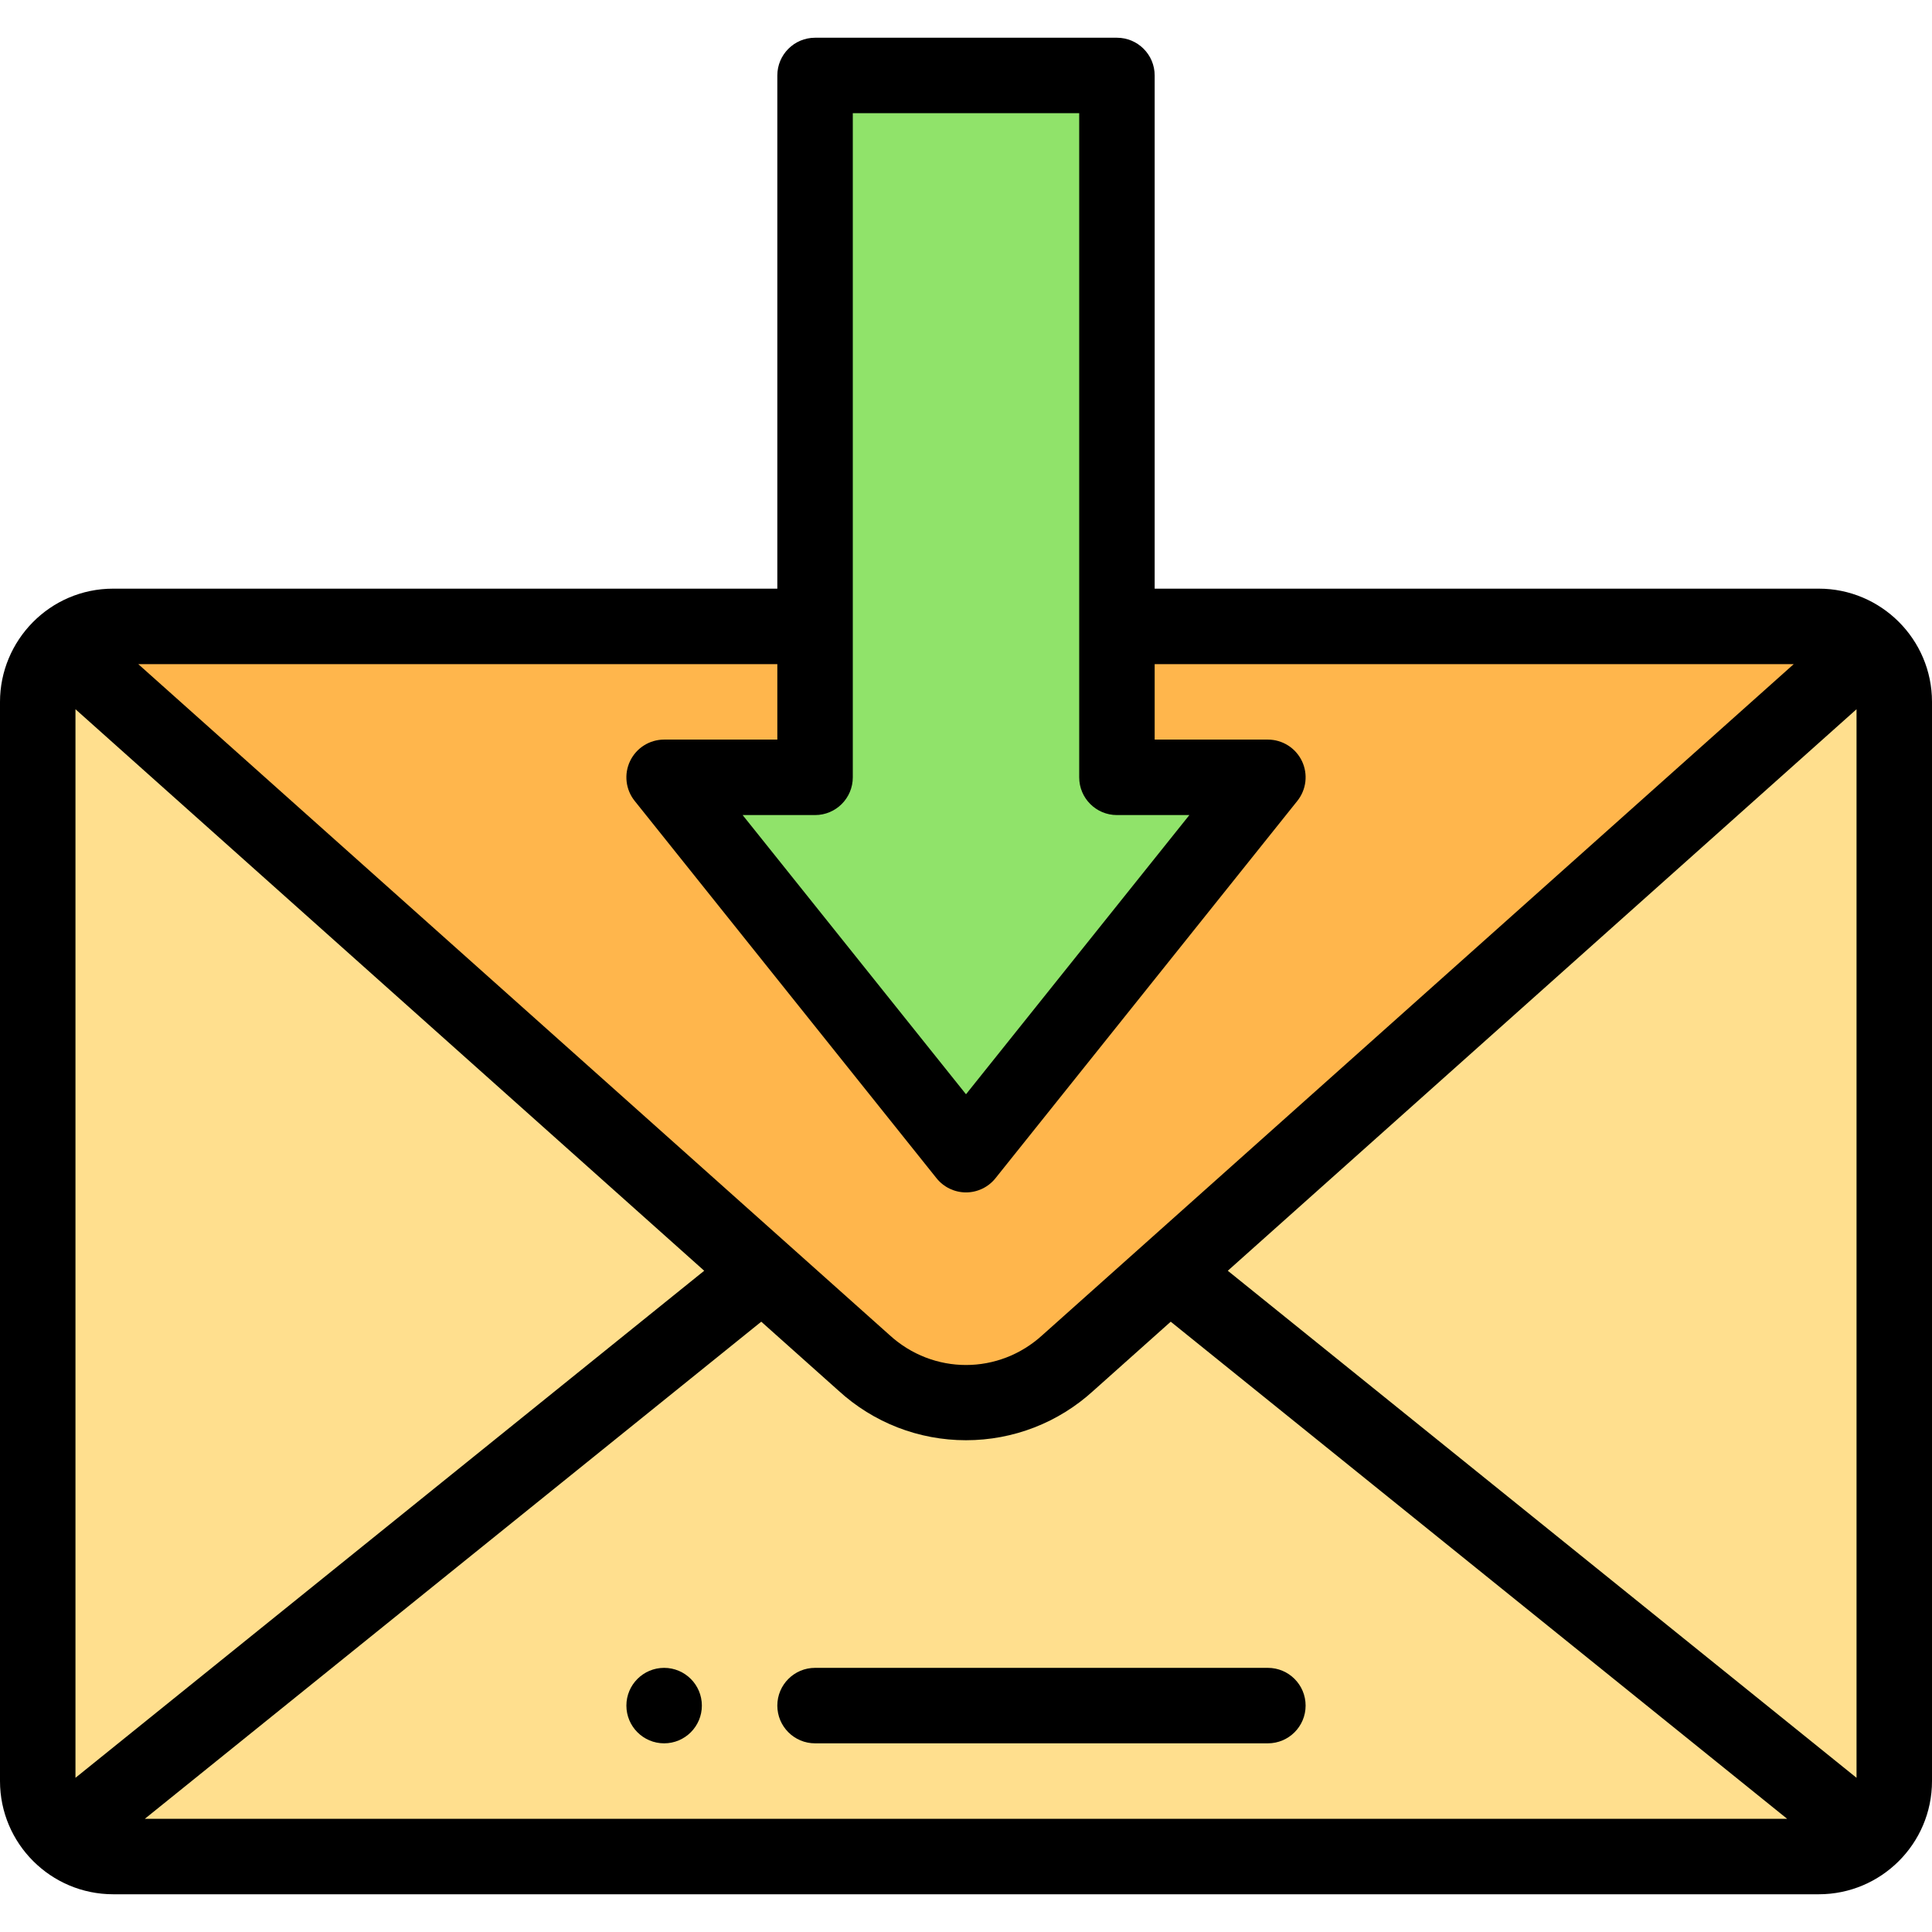
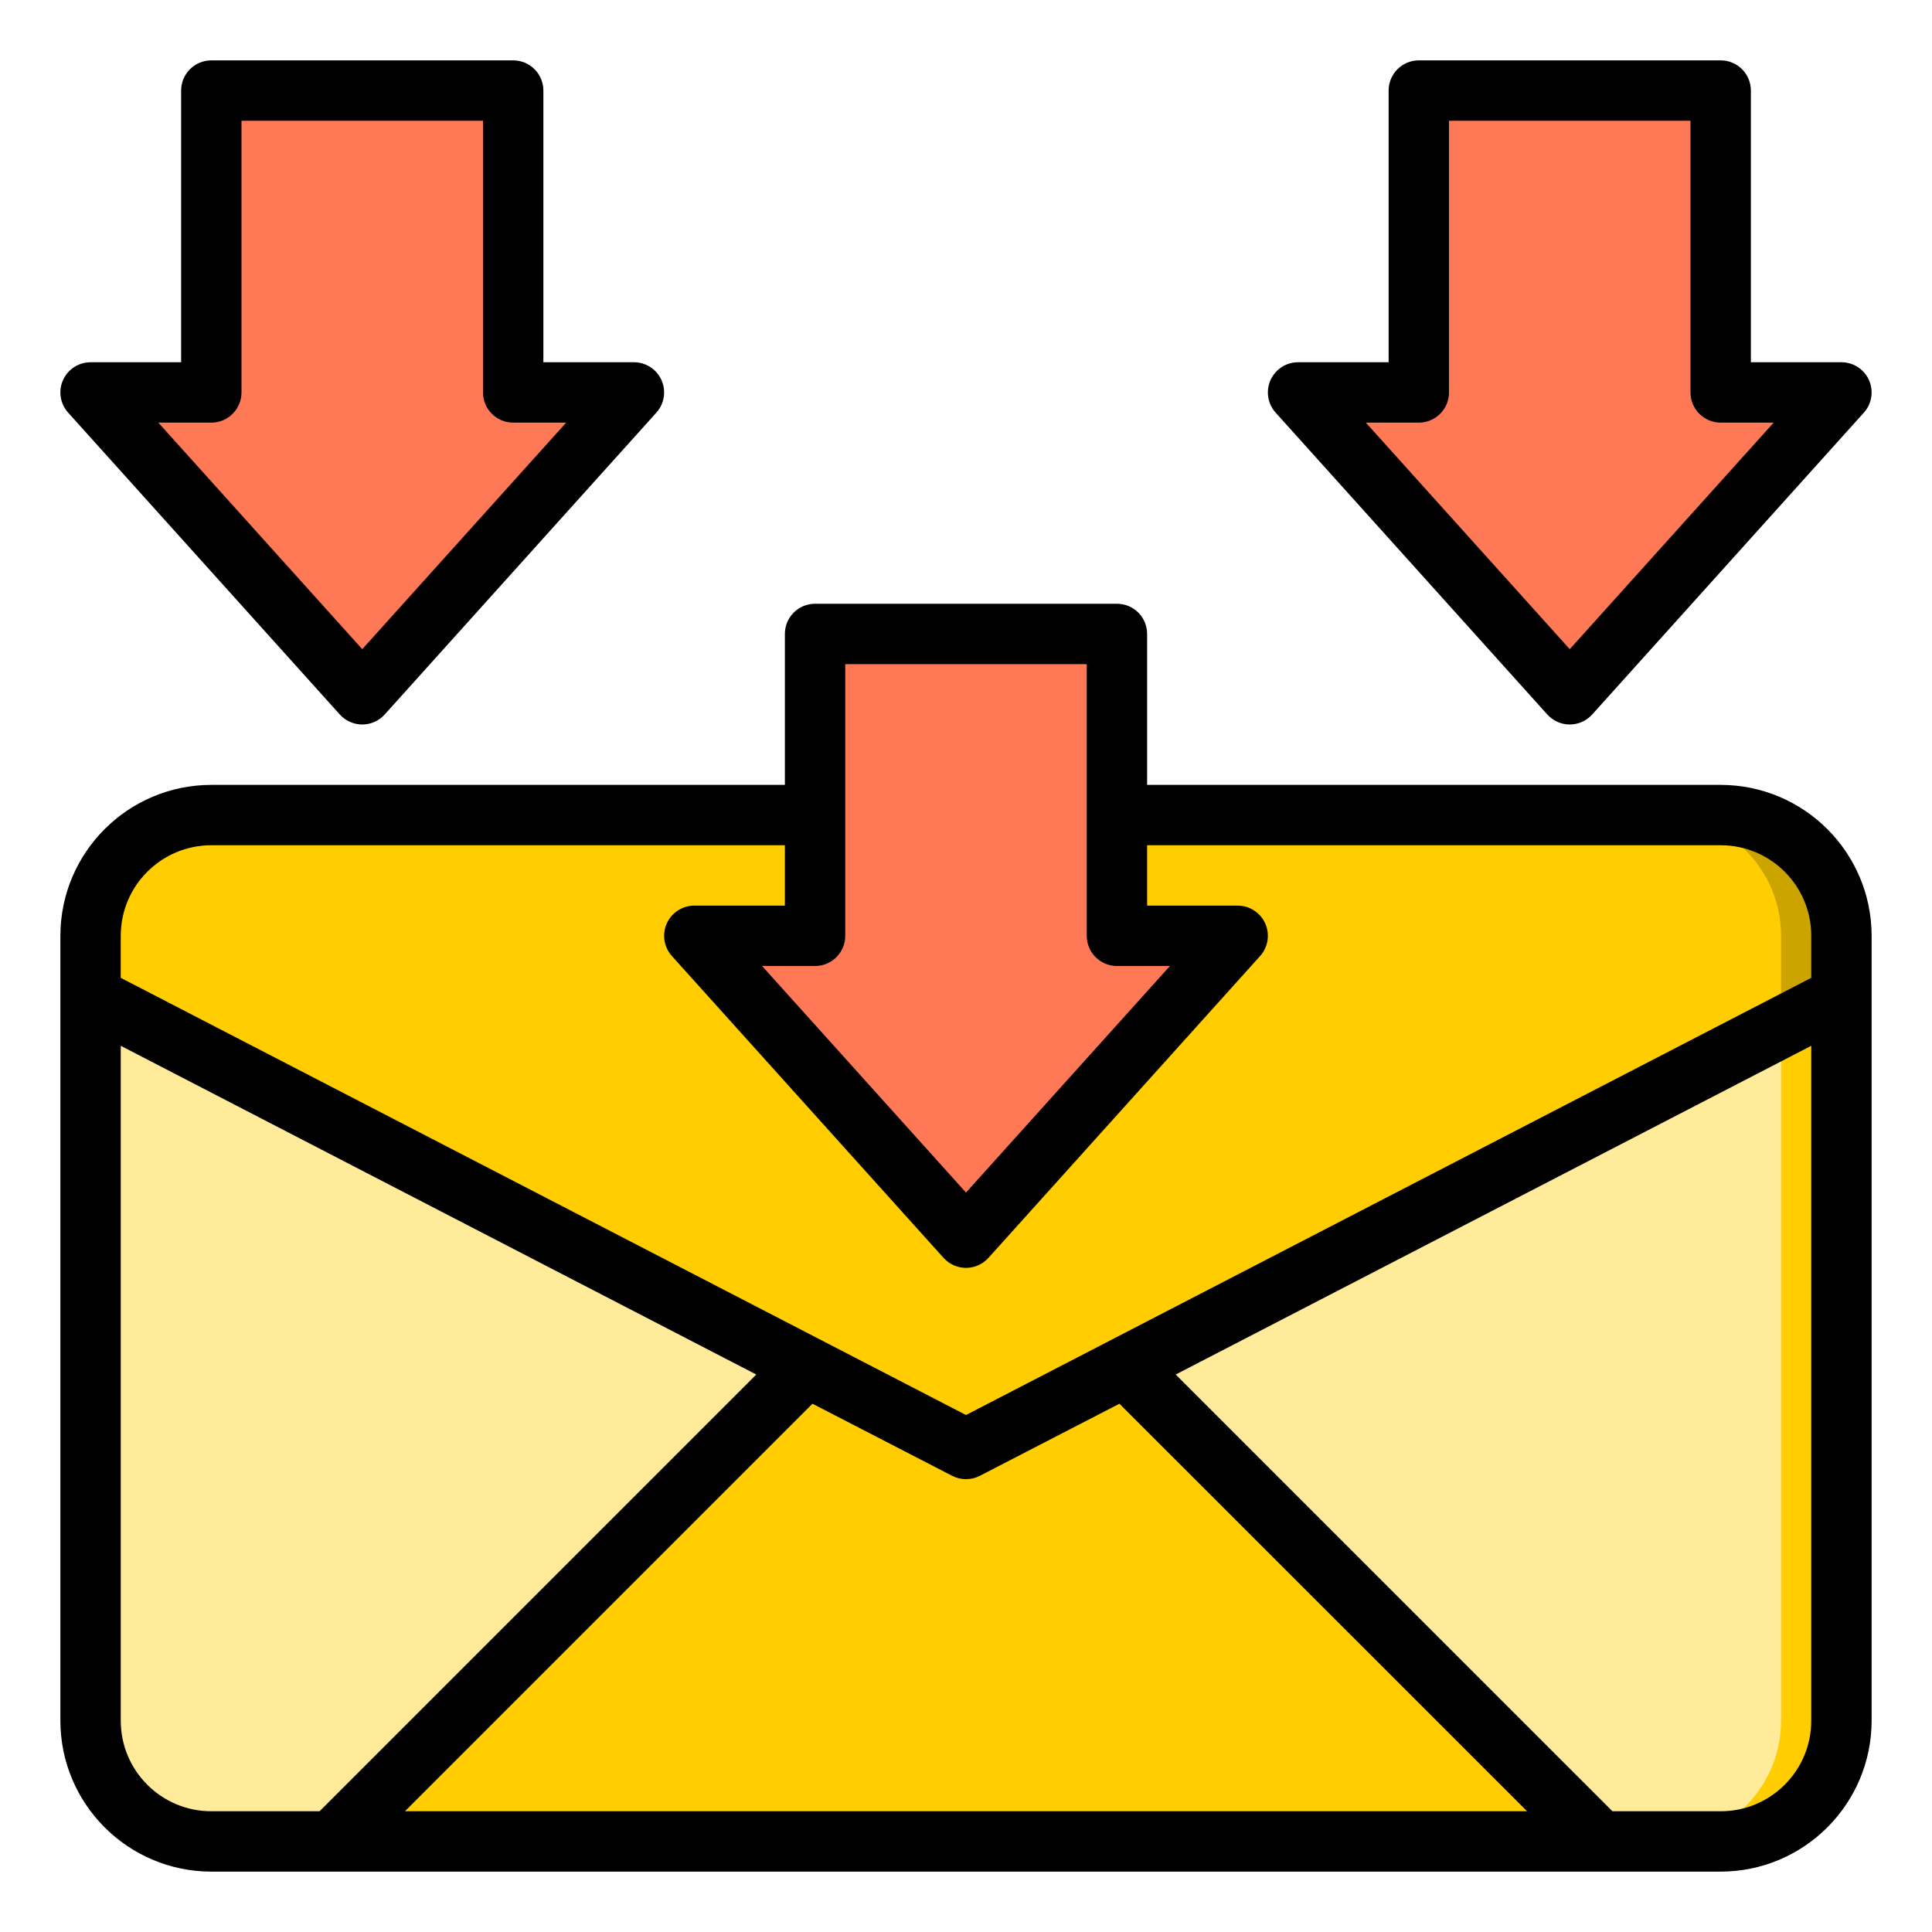
- <svg xmlns="http://www.w3.org/2000/svg" height="512pt" viewBox="0 -10 512 512" width="512pt">
-   <path d="m495.59 161.34h-479.18c-3.941 3.641-6.41 8.859-6.41 14.66v286c0 11.105 9.023 20 20 20h452c10.973 0 20-8.895 20-20v-286c0-5.801-2.469-11.02-6.41-14.66zm0 0" fill="#ffdf8e" />
-   <path d="m482 156h-452c-5.238 0-10.02 2.02-13.59 5.34 1.824 1.633 202.043 180.434 212.52 189.789 15.309 14.062 38.832 14.062 54.141 0 10.109-9.027 212.371-189.656 212.52-189.789-3.57-3.32-8.352-5.34-13.59-5.34zm0 0" fill="#ffb64c" />
-   <path d="m336 196-80 100-80-100h40c0-62.344 0-146.316 0-186h80v186zm0 0" fill="#90e36a" />
-   <path d="m176 432c-5.52 0-10 4.48-10 10s4.48 10 10 10 10-4.48 10-10-4.48-10-10-10zm0 0" />
-   <path d="m482 146h-176v-136c0-5.523-4.477-10-10-10h-80c-5.523 0-10 4.477-10 10v136h-176c-16.832 0-30 13.762-30 30v286c0 16.574 13.469 30 30 30h452c16.477 0 30-13.371 30-30v-286c0-16.59-13.512-30-30-30zm-462 31.953 166.621 148.809-166.621 134.375zm181.742 162.309 20.48 18.285c9.246 8.465 21.238 13.129 33.777 13.129 12.535 0 24.527-4.664 33.777-13.129l20.48-18.285 163.355 131.738h-435.227zm123.637-13.5 166.621-148.809v283.184zm-99.379-306.762h60v176c0 5.523 4.477 10 10 10h19.195l-59.195 73.992-59.195-73.992h19.195c5.523 0 10-4.477 10-10zm-20 166h-30c-3.844 0-7.348 2.203-9.012 5.668-1.668 3.465-1.199 7.578 1.203 10.578l80 100c1.898 2.371 4.773 3.754 7.809 3.754 3.039 0 5.91-1.383 7.809-3.754l80-100c2.402-3 2.871-7.113 1.207-10.578-1.668-3.465-5.172-5.668-9.016-5.668h-30v-20h169.359l-198.949 177.672c-.035.027-.07.062-.105.094-11.574 10.629-29.035 10.629-40.609 0-.035-.031-.07-.062-.105-.094l-198.949-177.672h169.359zm0 0" />
-   <path d="m336 432h-120c-5.523 0-10 4.477-10 10s4.477 10 10 10h120c5.523 0 10-4.477 10-10s-4.477-10-10-10zm0 0" />
+ <svg xmlns="http://www.w3.org/2000/svg" height="512" viewBox="0 0 64 64" width="512">
+   <g id="recept">
+     <rect fill="#ffeb99" height="34" rx="4" width="58" x="3" y="27" />
+     <path d="m26.73 45.27-23.73-12.27v-2a4 4 0 0 1 4-4h20v4h-4l9 10 9-10h-4v-4h20a4 4 0 0 1 4 4v2l-23.73 12.27-5.27 2.73z" fill="#ffcd00" />
+     <path d="m61 33v24a4 4 0 0 1 -4 4h-2a4 4 0 0 0 4-4v-22.97z" fill="#ffcd00" />
+     <path d="m61 31v2l-2 1.03v-3.03a4 4 0 0 0 -4-4h2a4 4 0 0 1 4 4z" fill="#cca400" />
+     <path d="m61 13-9 10-9-10h4v-10h10v10z" fill="#ff7956" />
+     <path d="m53 61h-42l15.73-15.73 5.27 2.73 5.27-2.73z" fill="#ffcd00" />
+     <path d="m41 31-9 10-9-10h4v-4-6h10v6 4z" fill="#ff7956" />
+     <path d="m21 13-9 10-9-10h4v-10h10v10z" fill="#ff7956" />
+     <path d="m57 26h-19v-5a1 1 0 0 0 -1-1h-10a1 1 0 0 0 -1 1v5h-19a5.006 5.006 0 0 0 -5 5v26a5.006 5.006 0 0 0 5 5h50a5.006 5.006 0 0 0 5-5v-26a5.006 5.006 0 0 0 -5-5zm-29 5v-9h8v9a1 1 0 0 0 1 1h1.755l-6.755 7.505-6.755-7.505h1.755a1 1 0 0 0 1-1zm-21-3h19v2h-3a1 1 0 0 0 -.743 1.669l9 10a1 1 0 0 0 1.486 0l9-10a1 1 0 0 0 -.743-1.669h-3v-2h19a3 3 0 0 1 3 3v1.392l-28 14.482-28-14.482v-1.392a3 3 0 0 1 3-3zm24.541 20.888a1 1 0 0 0 .918 0l4.623-2.388 13.504 13.5h-37.172l13.5-13.5zm-27.541 8.112v-22.357l21.053 10.89-14.467 14.467h-3.586a3 3 0 0 1 -3-3zm53 3h-3.586l-14.468-14.467 21.054-10.89v22.357a3 3 0 0 1 -3 3z" />
+     <path d="m11.257 23.669a1 1 0 0 0 1.486 0l9-10a1 1 0 0 0 -.743-1.669h-3v-9a1 1 0 0 0 -1-1h-10a1 1 0 0 0 -1 1v9h-3a1 1 0 0 0 -.743 1.669zm-4.257-9.669a1 1 0 0 0 1-1v-9h8v9a1 1 0 0 0 1 1h1.755l-6.755 7.505-6.755-7.505z" />
+     <path d="m51.257 23.669a1 1 0 0 0 1.486 0l9-10a1 1 0 0 0 -.743-1.669h-3v-9a1 1 0 0 0 -1-1h-10a1 1 0 0 0 -1 1v9h-3a1 1 0 0 0 -.743 1.669zm-4.257-9.669a1 1 0 0 0 1-1v-9h8v9a1 1 0 0 0 1 1h1.755l-6.755 7.505-6.755-7.505z" />
+   </g>
</svg>
